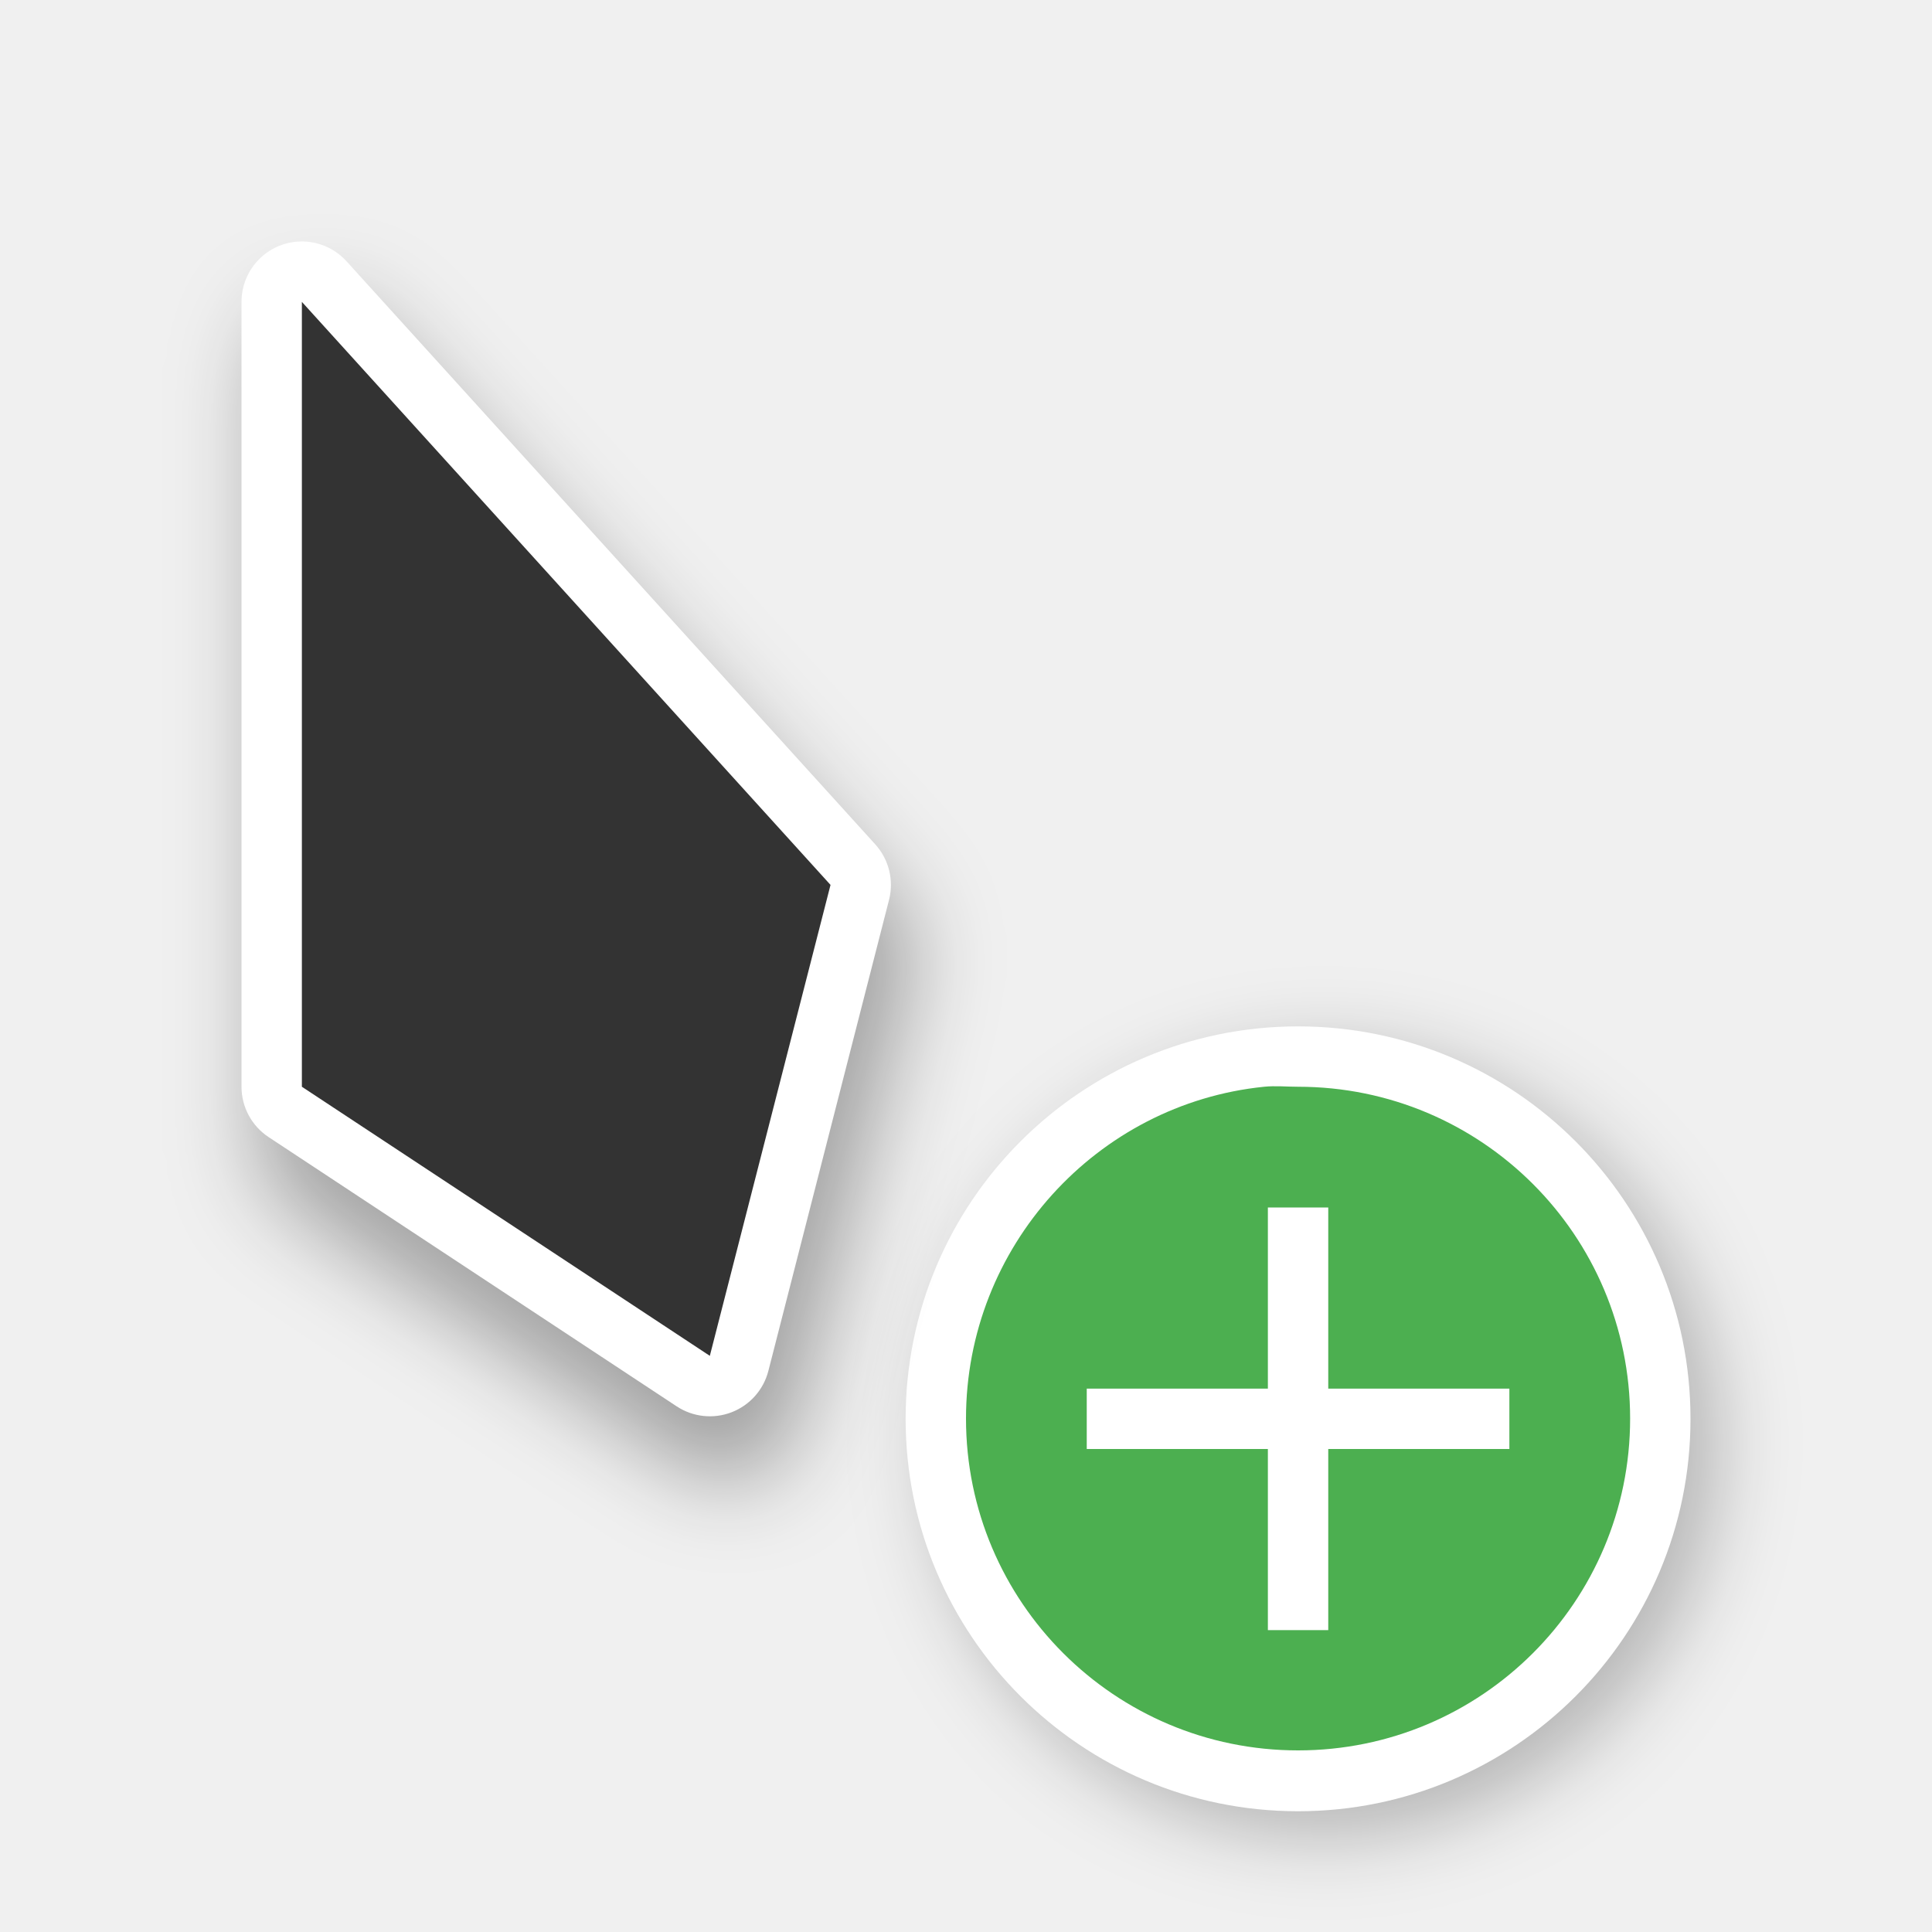
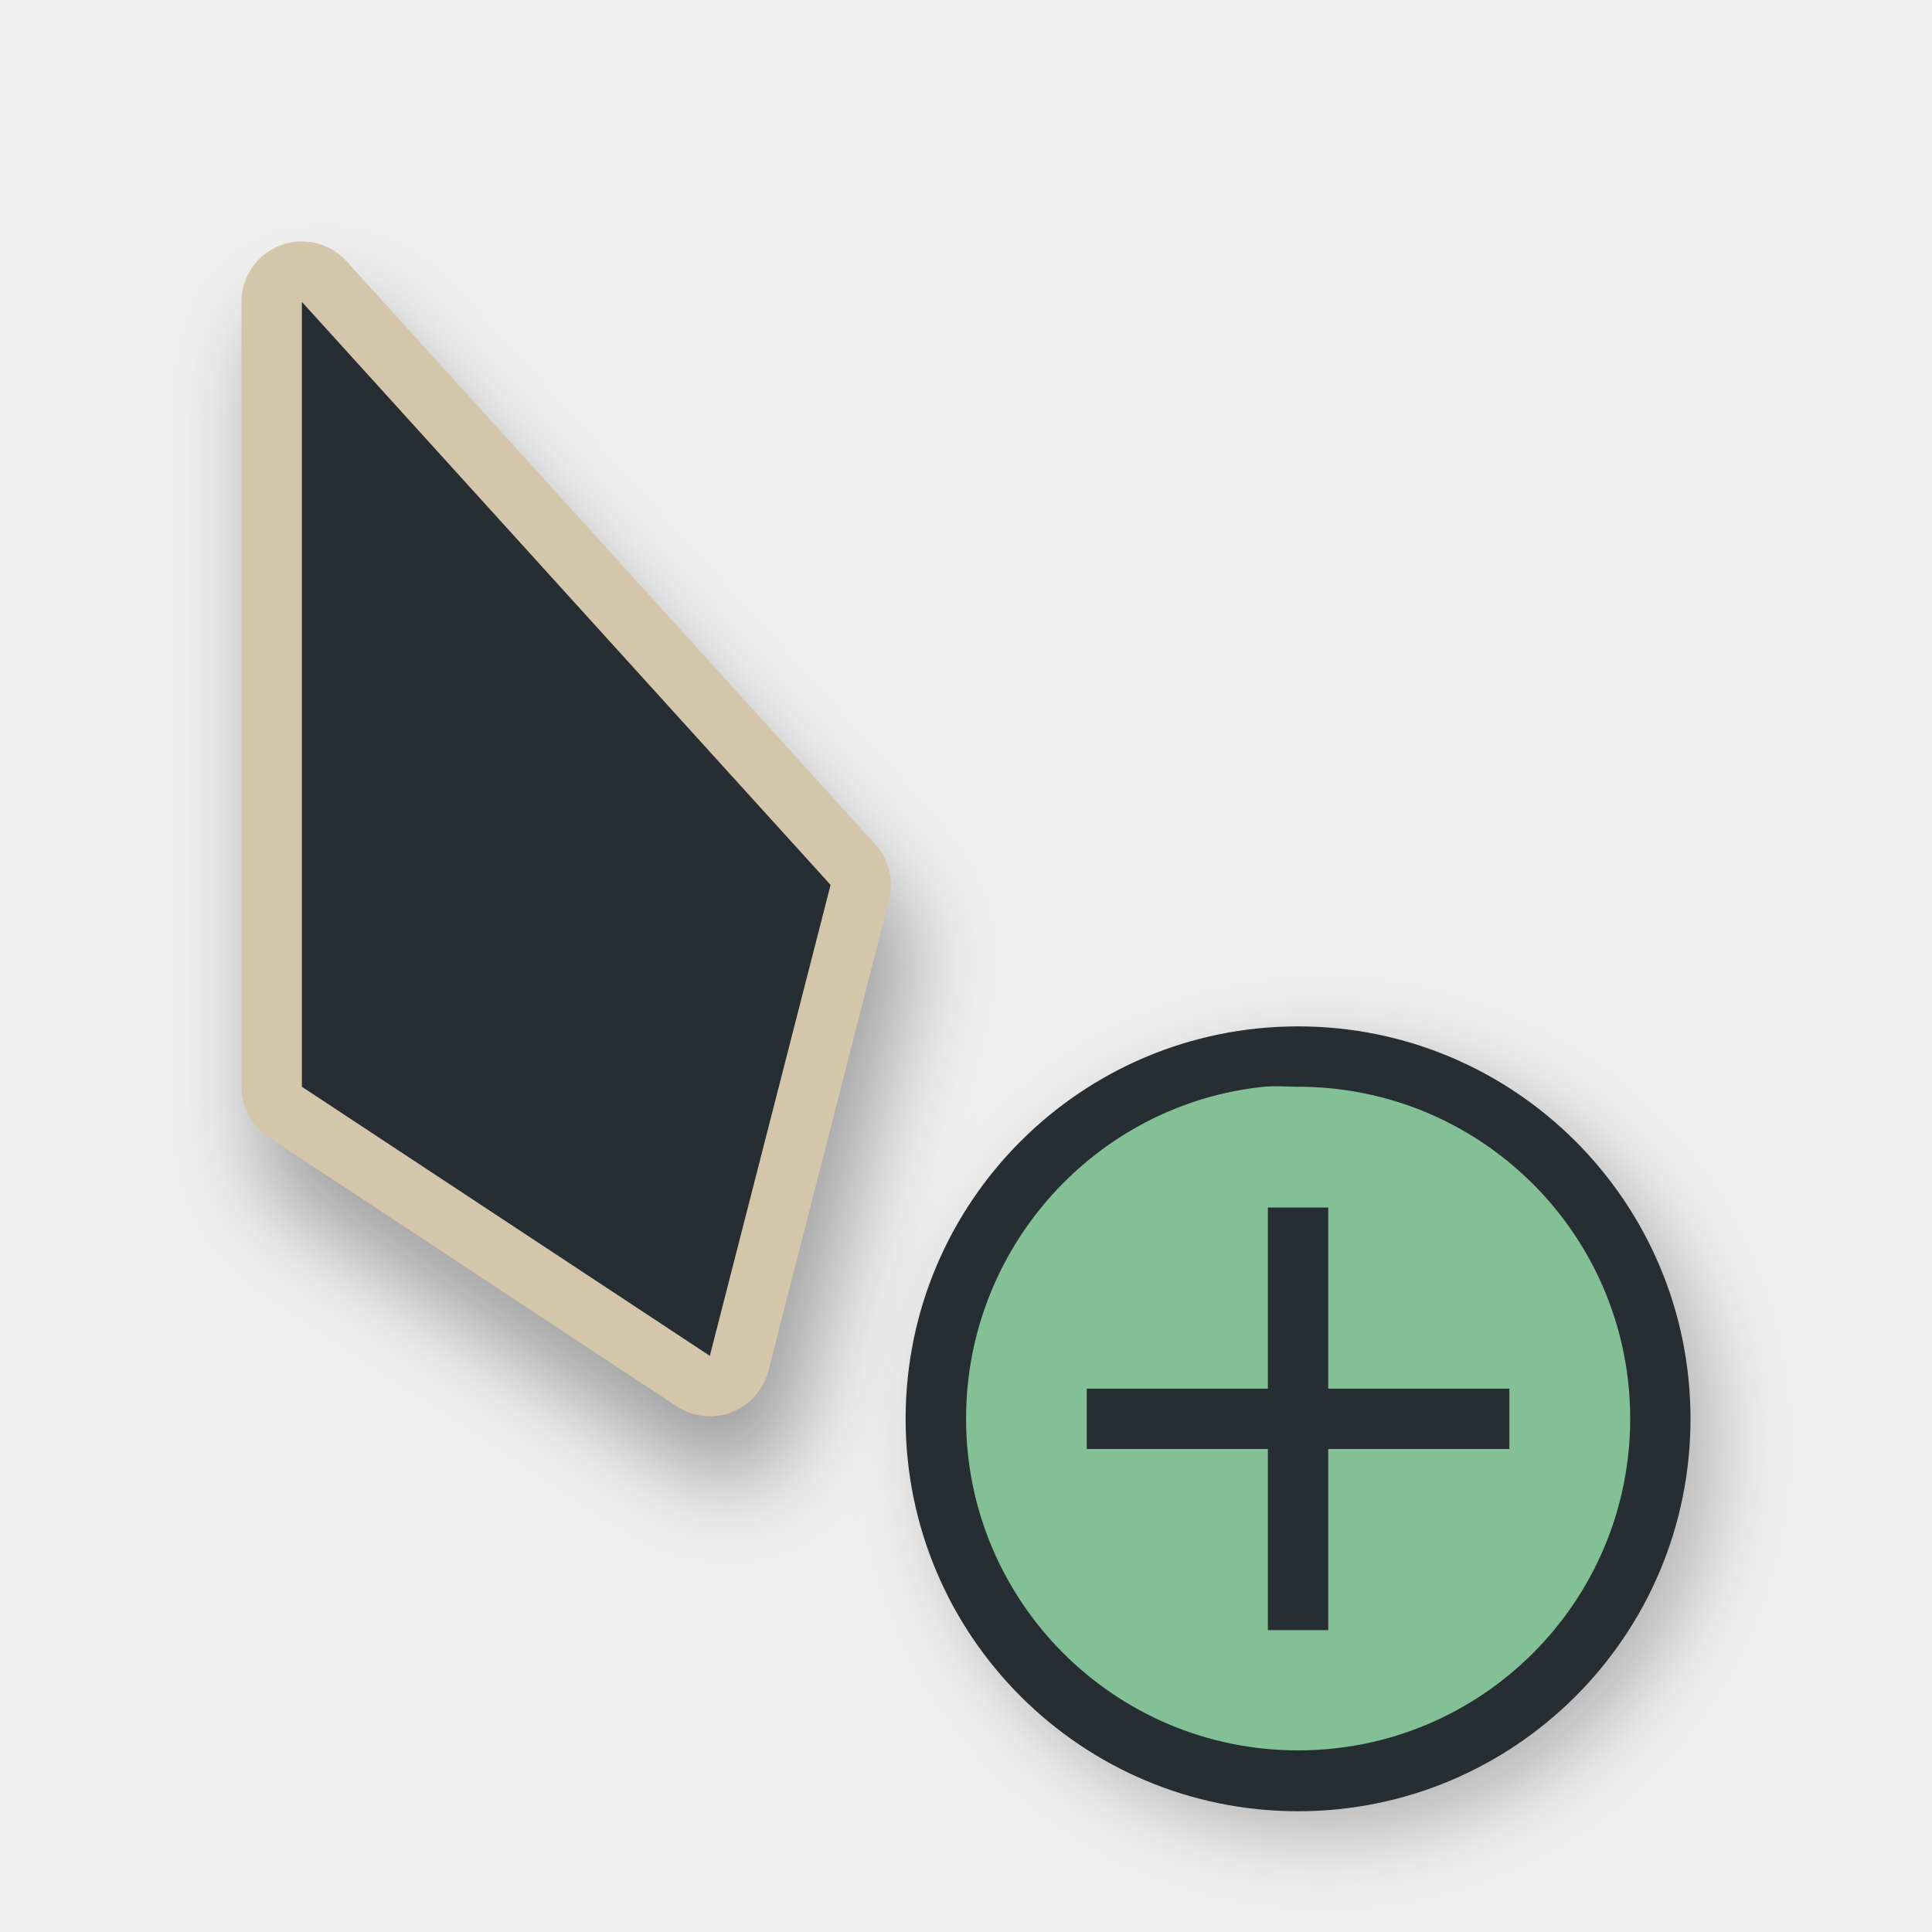
- <svg xmlns="http://www.w3.org/2000/svg" width="32" height="32" version="1.1" viewBox="0 0 32 32" id="svg28">
-   <defs id="defs8">
+ <svg xmlns="http://www.w3.org/2000/svg" width="32" height="32" viewBox="0 0 32 32">
+   <defs>
    <filter id="a" x="-.12" y="-.12" width="1.24" height="1.24" color-interpolation-filters="sRGB">
-       <feGaussianBlur stdDeviation="0.65" id="feGaussianBlur2" />
+       <feGaussianBlur stdDeviation=".65" />
    </filter>
-     <filter id="b" x="-.162" y="-.095" width="1.324" height="1.191" color-interpolation-filters="sRGB">
-       <feGaussianBlur stdDeviation="0.628" id="feGaussianBlur5" />
-     </filter>
-     <filter style="color-interpolation-filters:sRGB" id="filter4666" x="-0.169" width="1.337" y="-0.093" height="1.186">
-       <feGaussianBlur stdDeviation="0.755" id="feGaussianBlur4668" />
+     <filter style="color-interpolation-filters:sRGB" id="b" x="-.169" width="1.337" y="-.093" height="1.186">
+       <feGaussianBlur stdDeviation=".755" />
    </filter>
  </defs>
-   <circle cx="21.94" cy="23.9" r="6.5" filter="url(#a)" opacity=".25" id="circle10" />
-   <circle cx="21.5" cy="23.5" r="6.5" fill="#fff" id="circle12" />
-   <path d="m20.938 18c-2.773 0.281-4.938 2.65-4.938 5.496 0 3.035 2.462 5.496 5.5 5.496s5.5-2.461 5.5-5.496-2.462-5.496-5.5-5.496c-0.19 0-0.378-0.019-0.562 0z" fill="#38d83c" id="path24" style="fill:#4caf50;fill-opacity:1" />
-   <path d="m21 20v3h-3v1h3v3h1v-3h3v-1h-3v-3z" fill="#fff" id="path26" />
-   <g id="g4682" transform="translate(-31,1.999999)">
-     <path style="color:#000000;font-style:normal;font-variant:normal;font-weight:normal;font-stretch:normal;font-size:medium;line-height:normal;font-family:sans-serif;font-variant-ligatures:normal;font-variant-position:normal;font-variant-caps:normal;font-variant-numeric:normal;font-variant-alternates:normal;font-feature-settings:normal;text-indent:0;text-align:start;text-decoration:none;text-decoration-line:none;text-decoration-style:solid;text-decoration-color:#000000;letter-spacing:normal;word-spacing:normal;text-transform:none;writing-mode:lr-tb;direction:ltr;text-orientation:mixed;dominant-baseline:auto;baseline-shift:baseline;text-anchor:start;white-space:normal;shape-padding:0;clip-rule:nonzero;display:inline;overflow:visible;visibility:visible;opacity:0.35;isolation:auto;mix-blend-mode:normal;color-interpolation:sRGB;color-interpolation-filters:linearRGB;solid-color:#000000;solid-opacity:1;vector-effect:none;fill:#000000;fill-opacity:1;fill-rule:nonzero;stroke:none;stroke-width:2;stroke-linecap:round;stroke-linejoin:round;stroke-miterlimit:4;stroke-dasharray:none;stroke-dashoffset:0;stroke-opacity:1;paint-order:stroke fill markers;filter:url(#filter4666);color-rendering:auto;image-rendering:auto;shape-rendering:auto;text-rendering:auto;enable-background:accumulate" d="m 36.379,3.07 a 1,1 0 0 0 -1.033,1 v 13 a 1,1 0 0 0 0.449,0.834 l 6.758,4.459 a 1,1 0 0 0 1.52,-0.588 l 1.998,-7.799 A 1,1 0 0 0 45.844,13.057 L 37.086,3.398 A 1,1 0 0 0 36.379,3.07 Z M 37.346,6.662 44,14 42.482,19.92 37.346,16.531 Z" id="path4556" />
-     <path id="path4552" d="M 36.033,2 A 1,1 0 0 0 35,3 v 13 a 1,1 0 0 0 0.449,0.834 l 6.758,4.459 a 1,1 0 0 0 1.52,-0.588 L 45.725,12.906 A 1,1 0 0 0 45.498,11.986 L 36.74,2.328 A 1,1 0 0 0 36.033,2 Z M 37,5.592 43.654,12.93 42.137,18.85 37,15.461 Z" style="color:#000000;font-style:normal;font-variant:normal;font-weight:normal;font-stretch:normal;font-size:medium;line-height:normal;font-family:sans-serif;font-variant-ligatures:normal;font-variant-position:normal;font-variant-caps:normal;font-variant-numeric:normal;font-variant-alternates:normal;font-feature-settings:normal;text-indent:0;text-align:start;text-decoration:none;text-decoration-line:none;text-decoration-style:solid;text-decoration-color:#000000;letter-spacing:normal;word-spacing:normal;text-transform:none;writing-mode:lr-tb;direction:ltr;text-orientation:mixed;dominant-baseline:auto;baseline-shift:baseline;text-anchor:start;white-space:normal;shape-padding:0;clip-rule:nonzero;display:inline;overflow:visible;visibility:visible;opacity:1;isolation:auto;mix-blend-mode:normal;color-interpolation:sRGB;color-interpolation-filters:linearRGB;solid-color:#000000;solid-opacity:1;vector-effect:none;fill:#ffffff;fill-opacity:1;fill-rule:nonzero;stroke:none;stroke-width:2;stroke-linecap:round;stroke-linejoin:round;stroke-miterlimit:4;stroke-dasharray:none;stroke-dashoffset:0;stroke-opacity:1;paint-order:stroke fill markers;color-rendering:auto;image-rendering:auto;shape-rendering:auto;text-rendering:auto;enable-background:accumulate" />
-     <path id="rect4546" d="m 36,3 v 13 l 6.757,4.457 1.999,-7.8 z" style="opacity:1;fill:#333333;fill-opacity:1;stroke:none;stroke-width:2.237;stroke-linecap:round;stroke-linejoin:round;stroke-miterlimit:4;stroke-dasharray:none;stroke-opacity:1;paint-order:stroke fill markers" />
-   </g>
+   <circle cx="21.94" cy="23.9" r="6.5" filter="url(#a)" opacity=".25" />
+   <circle cx="21.5" cy="23.5" r="6.5" fill="#272e33" />
+   <path d="M20.938 18c-2.773.282-4.937 2.65-4.937 5.496 0 3.035 2.462 5.496 5.5 5.496s5.5-2.46 5.5-5.496S24.537 18 21.5 18c-.19 0-.378-.019-.563 0" fill="#38d83c" style="fill:#83c095;fill-opacity:1" />
+   <path d="M21 20v3h-3v1h3v3h1v-3h3v-1h-3v-3z" fill="#272e33" />
+   <path style="color:#000;font-style:normal;font-variant:normal;font-weight:400;font-stretch:normal;font-size:medium;line-height:normal;font-family:sans-serif;font-variant-ligatures:normal;font-variant-position:normal;font-variant-caps:normal;font-variant-numeric:normal;font-variant-alternates:normal;font-feature-settings:normal;text-indent:0;text-align:start;text-decoration:none;text-decoration-line:none;text-decoration-style:solid;text-decoration-color:#000;letter-spacing:normal;word-spacing:normal;text-transform:none;writing-mode:lr-tb;direction:ltr;text-orientation:mixed;dominant-baseline:auto;baseline-shift:baseline;text-anchor:start;white-space:normal;shape-padding:0;clip-rule:nonzero;display:inline;overflow:visible;visibility:visible;opacity:.35;isolation:auto;mix-blend-mode:normal;color-interpolation:sRGB;color-interpolation-filters:linearRGB;solid-color:#000;solid-opacity:1;vector-effect:none;fill:#000;fill-opacity:1;fill-rule:nonzero;stroke:none;stroke-width:2;stroke-linecap:round;stroke-linejoin:round;stroke-miterlimit:4;stroke-dasharray:none;stroke-dashoffset:0;stroke-opacity:1;paint-order:stroke fill markers;filter:url(#b);color-rendering:auto;image-rendering:auto;shape-rendering:auto;text-rendering:auto;enable-background:accumulate" d="M36.379 3.07a1 1 0 0 0-1.033 1v13a1 1 0 0 0 .449.834l6.758 4.46a1 1 0 0 0 1.52-.589l1.997-7.798a1 1 0 0 0-.226-.92l-8.758-9.659a1 1 0 0 0-.707-.328m.967 3.592L44 14l-1.518 5.92-5.136-3.389Z" transform="translate(-31 2)" />
+   <path d="M36.033 2A1 1 0 0 0 35 3v13a1 1 0 0 0 .45.834l6.757 4.459a1 1 0 0 0 1.52-.588l1.998-7.799a1 1 0 0 0-.227-.92L36.74 2.328A1 1 0 0 0 36.033 2M37 5.592l6.654 7.338-1.517 5.92L37 15.46Z" style="color:#000;font-style:normal;font-variant:normal;font-weight:400;font-stretch:normal;font-size:medium;line-height:normal;font-family:sans-serif;font-variant-ligatures:normal;font-variant-position:normal;font-variant-caps:normal;font-variant-numeric:normal;font-variant-alternates:normal;font-feature-settings:normal;text-indent:0;text-align:start;text-decoration:none;text-decoration-line:none;text-decoration-style:solid;text-decoration-color:#000;letter-spacing:normal;word-spacing:normal;text-transform:none;writing-mode:lr-tb;direction:ltr;text-orientation:mixed;dominant-baseline:auto;baseline-shift:baseline;text-anchor:start;white-space:normal;shape-padding:0;clip-rule:nonzero;display:inline;overflow:visible;visibility:visible;opacity:1;isolation:auto;mix-blend-mode:normal;color-interpolation:sRGB;color-interpolation-filters:linearRGB;solid-color:#000;solid-opacity:1;vector-effect:none;fill:#d3c6aa;fill-opacity:1;fill-rule:nonzero;stroke:none;stroke-width:2;stroke-linecap:round;stroke-linejoin:round;stroke-miterlimit:4;stroke-dasharray:none;stroke-dashoffset:0;stroke-opacity:1;paint-order:stroke fill markers;color-rendering:auto;image-rendering:auto;shape-rendering:auto;text-rendering:auto;enable-background:accumulate" transform="translate(-31 2)" />
+   <path d="M36 3v13l6.757 4.457 2-7.8z" style="opacity:1;fill:#272e33;fill-opacity:1;stroke:none;stroke-width:2.237;stroke-linecap:round;stroke-linejoin:round;stroke-miterlimit:4;stroke-dasharray:none;stroke-opacity:1;paint-order:stroke fill markers" transform="translate(-31 2)" />
</svg>
